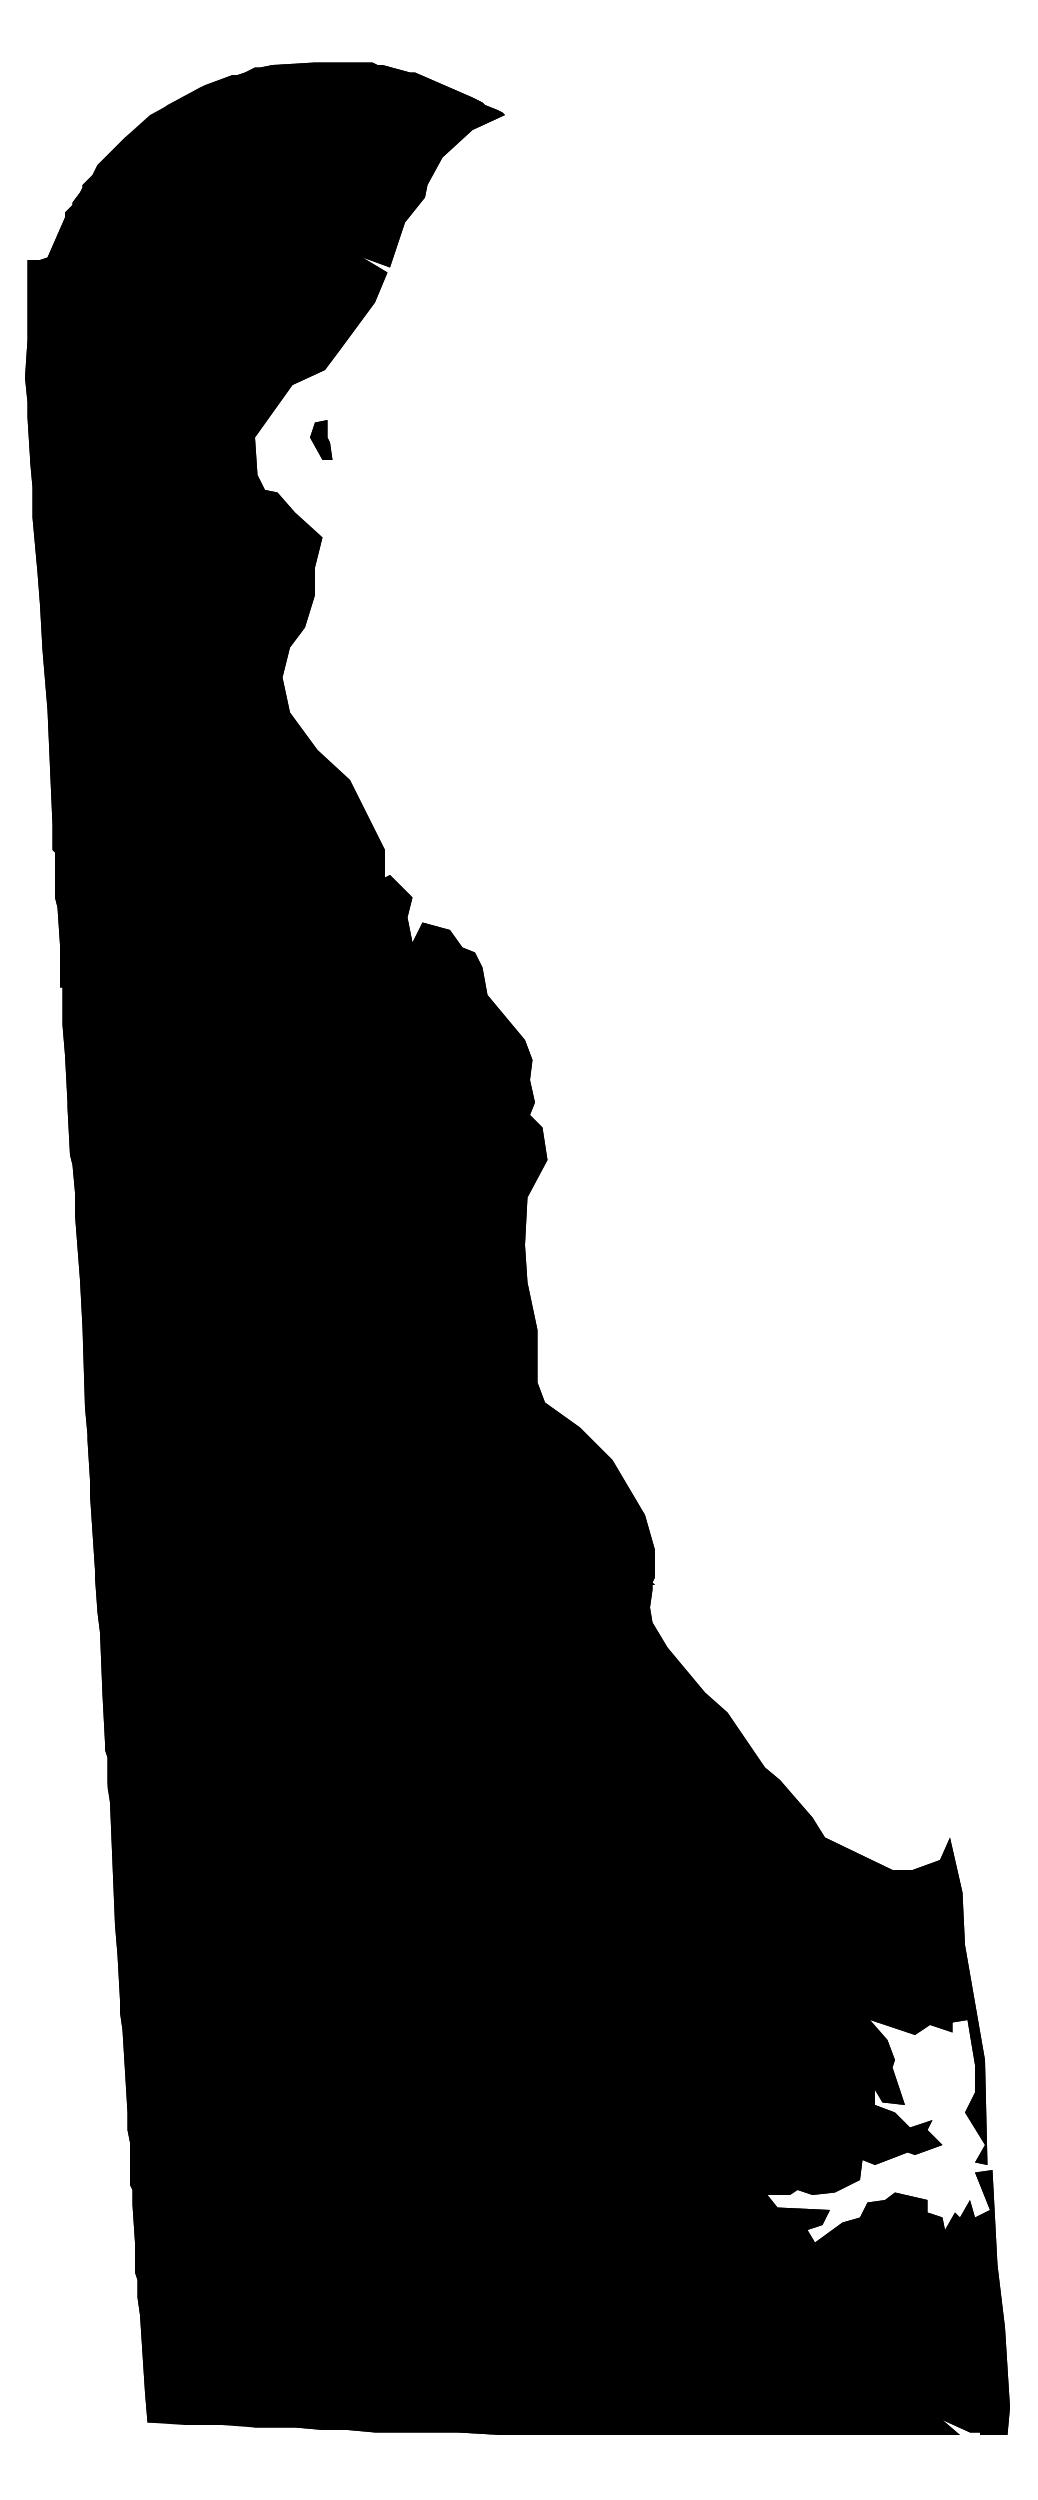
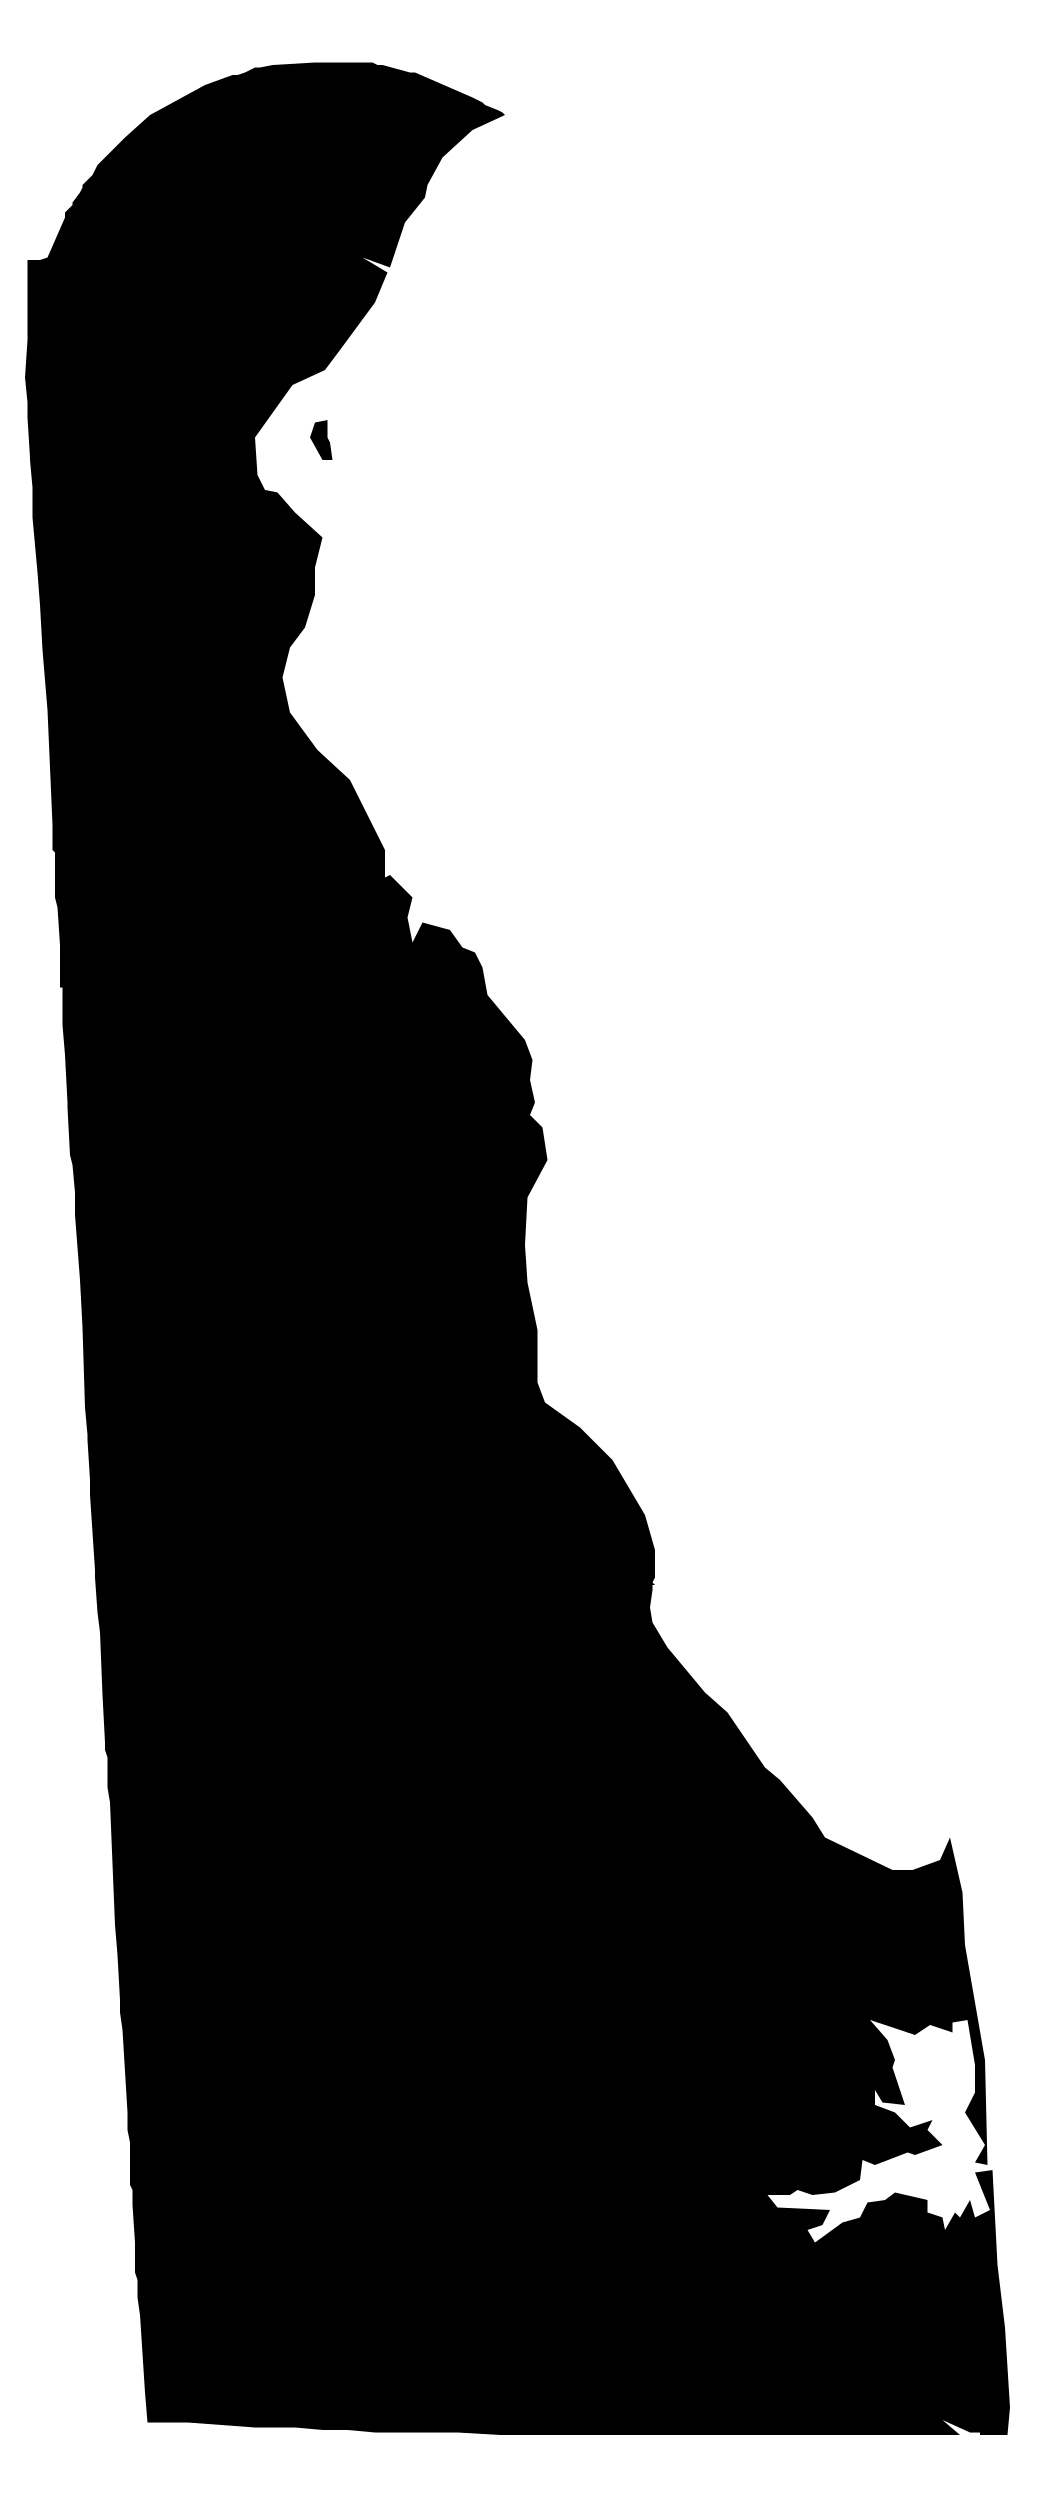
<svg xmlns="http://www.w3.org/2000/svg" version="1.1" width="415" height="1000" viewBox="0 0 415 1000">
-   <path d="M127,25h22l2,1h2l11,3h2l23,10l2,1l2,1l1,1l5,2l2,1l1,1l-13,6l-12,11l-6,11l-1,5l-8,10l-6,18l-11,-4l10,6l-5,12l-14,19l-6,8l-13,6l-15,21l1,15l3,6l5,1l7,8l11,10l-3,12v11l-4,13l-6,8l-3,12l3,14l11,15l13,12l14,28v11l2,-1l9,9l-2,8l2,10l4,-8l11,3l5,7l5,2l3,6l2,11l15,18l3,8l-1,8l2,9l-2,5l5,5l2,13l-8,15l-1,19l1,15l4,19v21l3,8l14,10l13,13l13,22l4,14v11l-1,2l1,1h-1v2l-1,7l1,6l6,10l15,18l9,8l15,22l6,5l13,15l5,8l27,13h8l11,-4l4,-9l5,22l1,21l4,23l4,23l1,42l-5,-1l4,-7l-8,-13l4,-8v-11l-3,-18l-6,1v4l-9,-3l-6,4l-18,-6l7,8l3,8l-1,3l5,15l-9,-1l-3,-5v6l8,3l6,6l9,-3l-2,4l6,6l-11,4l-3,-1l-13,5l-5,-2l-1,8l-10,5l-9,1l-6,-2l-3,2h-9l4,5l21,1l-3,6l-6,2l3,5l11,-8l7,-2l3,-6l7,-1l4,-3l13,3v5l6,2l1,5l4,-7l2,2l4,-7l2,7l6,-3l-6,-15l7,-1l2,38l3,25l2,32l-1,11h-11v-1h-4l-11,-5l7,6h-184l-17,-1h-33l-11,-1h-10l-11,-1h-16l-5,-1h-23l-15,-1l-1,-12l-2,-31l-1,-7v-7l-1,-3v-12l-1,-15v-6l-1,-2v-17l-1,-5v-7l-2,-33l-1,-7v-5l-1,-18l-1,-12l-2,-49l-1,-8v-10l-1,-3v-3l-1,-19l-1,-25l-1,-8l-1,-14v-3l-2,-30v-6l-1,-16v-2l-1,-11l-1,-32l-1,-19l-2,-26v-9l-1,-11l-1,-4l-1,-19v-2l-1,-19l-1,-12v-15h-1v-17l-1,-15l-1,-4v-18l-1,-1v-10l-2,-46l-2,-24l-1,-18l-1,-13l-2,-22v-12l-1,-11v-1l-1,-16v-6l-1,-10l1,-15v-32h5l3,-1l7,-16v-2l2,-2l1,-1v-1l3,-4l1,-2v-1l1,-1l3,-3l2,-4l7,-7l1,-1l2,-2l1,-1l17,-13l13,-7l13,-5h2l3,-1l4,-2h2l5,-1l17,-1ZM131,175l1,2l1,7h-4l-5,-9l2,-6l5,-1Z" />
  <g class="districts">
    <path data-race-id="DE00" d="M11,127v-23h5l3,-1l7,-16v-2l2,-2l1,-1v-1l3,-4l1,-2v-1l1,-1l3,-3l2,-4l7,-7l1,-1l2,-2l1,-1l10,-9l22,-12l11,-4h2l3,-1l4,-2h2l5,-1l17,-1h23l2,1h2l11,3h2l23,10l2,1l2,1l1,1l5,2l2,1l1,1l-13,6l-12,11l-6,11l-1,5l-8,10l-6,18l-11,-4l10,6l-5,12l-14,19l-6,8l-13,6l-15,21l1,15l3,6l5,1l7,8l11,10l-3,12v11l-4,13l-6,8l-3,12l3,14l11,15l13,12l14,28v11l2,-1l9,9l-2,8l2,10l4,-8l11,3l5,7l5,2l3,6l2,11l15,18l3,8l-1,8l2,9l-2,5l5,5l2,13l-8,15l-1,19l1,15l4,19v21l3,8l14,10l13,13l13,22l4,14v11l-1,2l1,1h-1v2l-1,7l1,6l6,10l15,18l9,8l15,22l6,5l13,15l5,8l27,13h8l11,-4l4,-9l5,22l1,21l4,23l4,23l1,42l-5,-1l4,-7l-8,-13l4,-8v-11l-3,-18l-6,1v4l-9,-3l-6,4l-18,-6l7,8l3,8l-1,3l5,15l-9,-1l-3,-5v6l8,3l6,6l9,-3l-2,4l6,6l-11,4l-3,-1l-13,5l-5,-2l-1,8l-10,5l-9,1l-6,-2l-3,2h-9l4,5l21,1l-3,6l-6,2l3,5l11,-8l7,-2l3,-6l7,-1l4,-3l13,3v5l6,2l1,5l4,-7l2,2l4,-7l2,7l6,-3l-6,-15l7,-1l2,38l3,25l2,32l-1,11h-11v-1h-4l-11,-5l7,6h-184l-17,-1h-33l-11,-1h-10l-11,-1h-16l-27,-2h-16l-1,-12l-2,-31l-1,-7v-7l-1,-3v-12l-1,-15v-6l-1,-2v-17l-1,-5v-7l-2,-33l-1,-7v-5l-1,-18l-1,-12l-2,-49l-1,-6v-12l-1,-3v-3l-1,-19l-1,-25l-1,-8l-1,-14v-3l-2,-30v-6l-1,-16v-2l-1,-11l-1,-32l-1,-19l-2,-26v-9l-1,-11l-1,-4l-1,-19v-2l-1,-19l-1,-12v-15h-1v-17l-1,-15l-1,-4v-18l-1,-1v-10l-2,-46l-2,-24l-1,-18l-1,-13l-2,-22v-12l-1,-11v-1l-1,-16v-6l-1,-10l1,-15ZM132,177l1,7h-4l-5,-9l2,-6l5,-1v7Z" />
  </g>
</svg>
